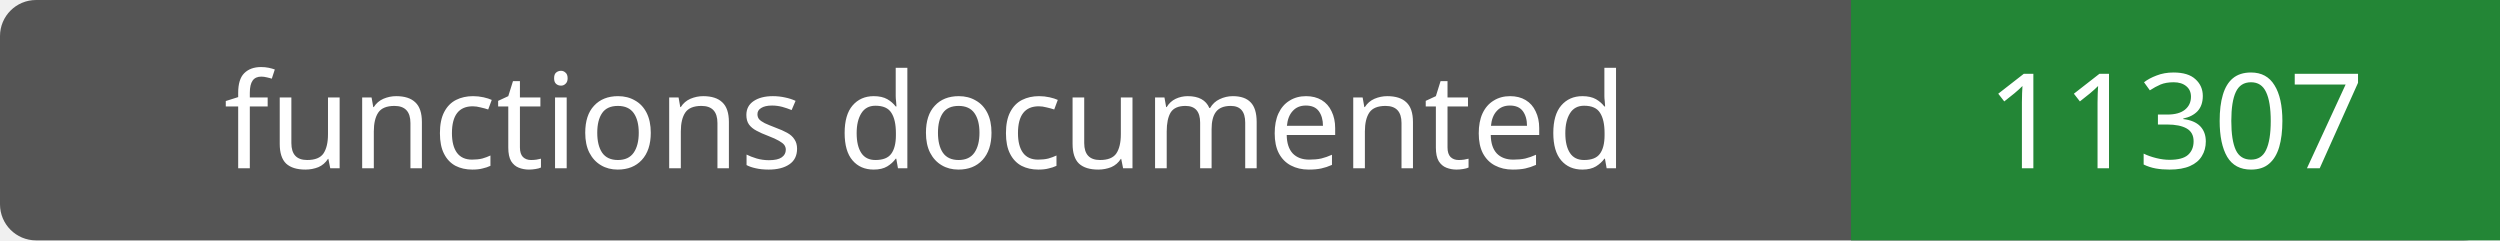
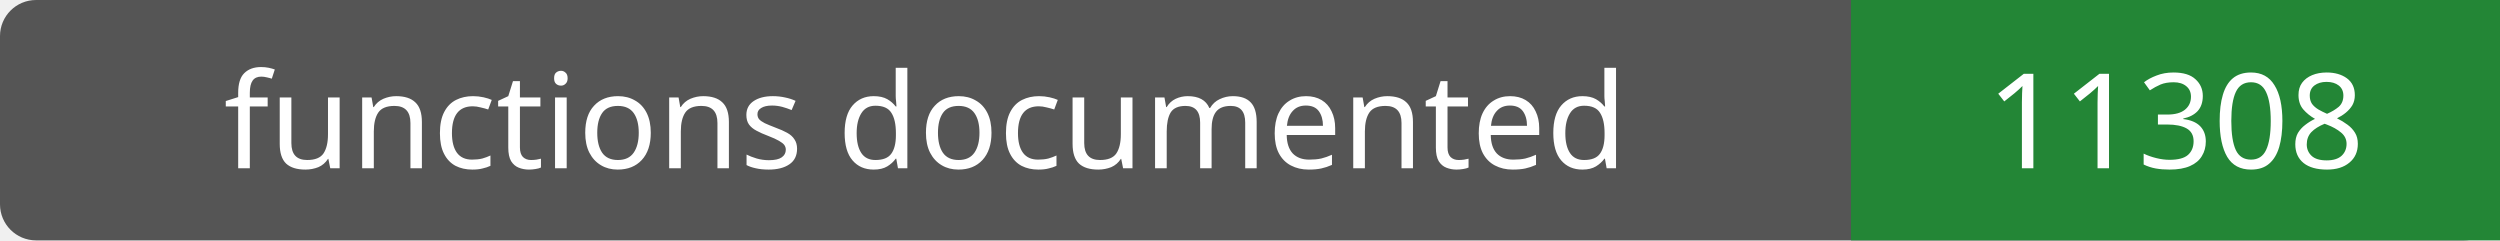
- <svg xmlns="http://www.w3.org/2000/svg" width="208" height="20" role="img" aria-label="functions documented: 11307">
+ <svg xmlns="http://www.w3.org/2000/svg" width="208" height="20" role="img" aria-label="functions documented: 11308">
  <rect width="208" height="20" rx="3" fill="#555" />
  <path fill="#238636" d="M154 0h54v20H154z" />
  <g fill="#fff" text-anchor="middle" font-family="Verdana,sans-serif" font-size="11">
    <text x="77.0" y="14">functions documented</text>
-     <text x="181.0" y="14">11307</text>
+     <text x="181.0" y="14">11308</text>
  </g>
</svg>
